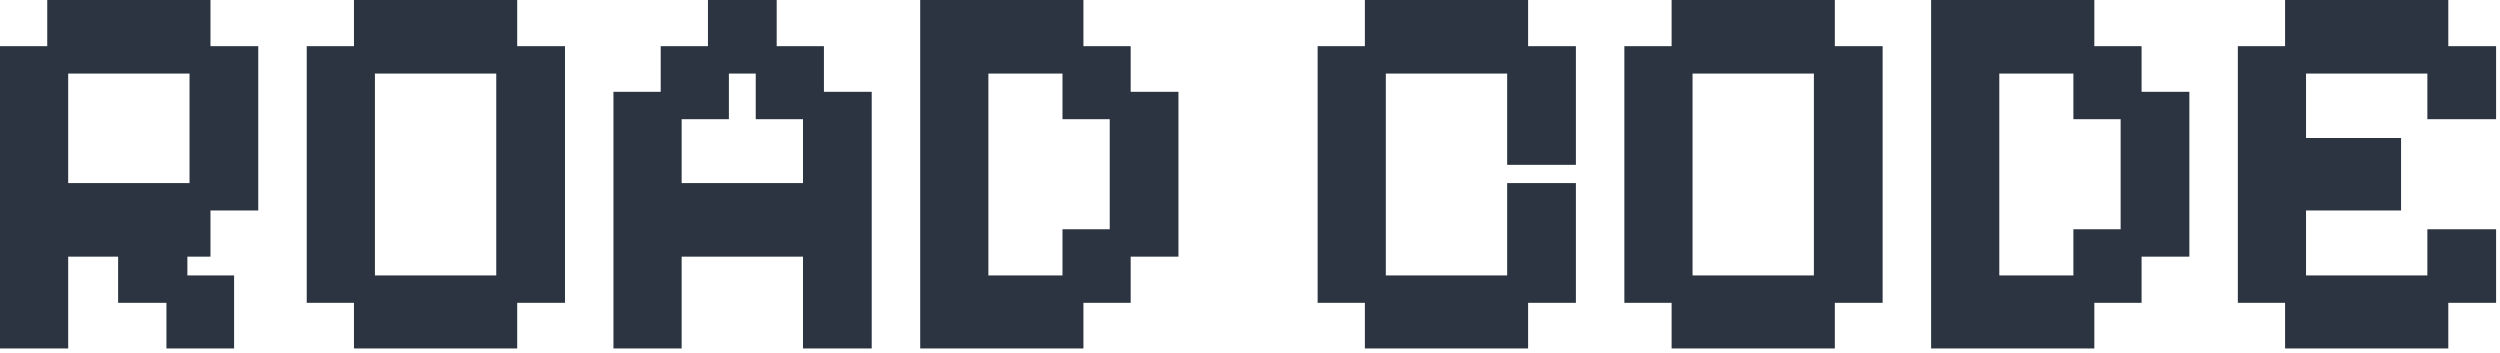
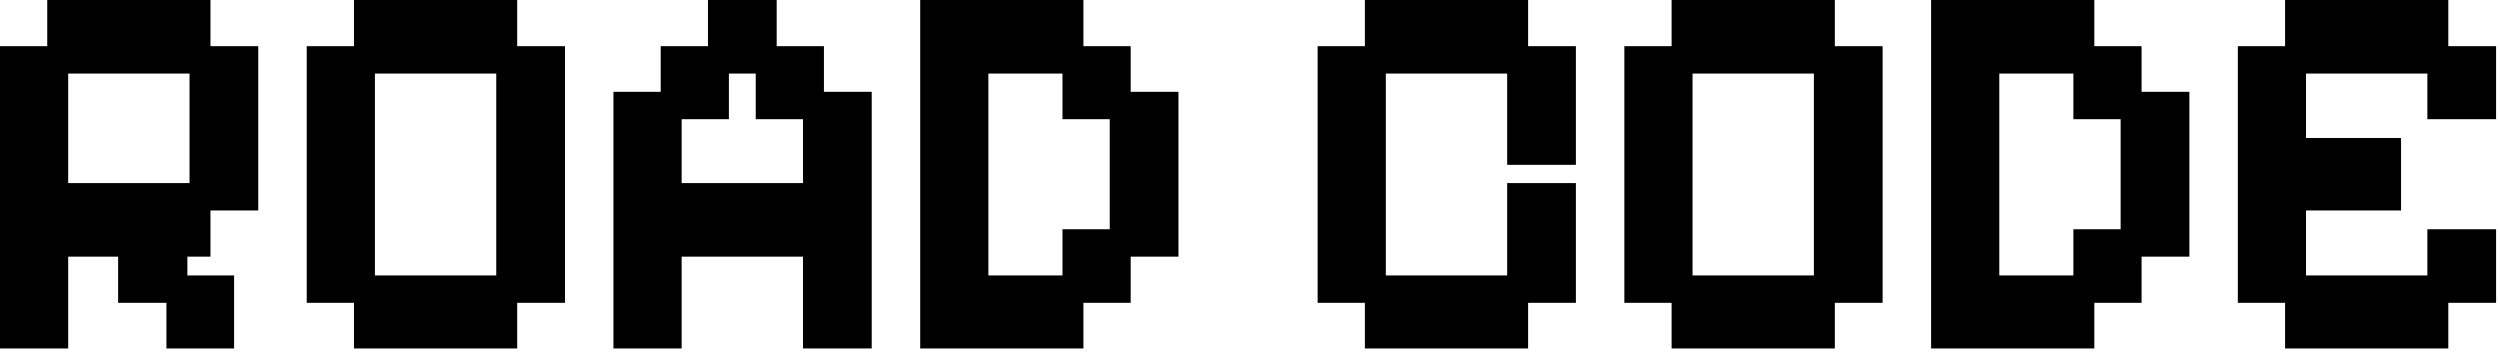
- <svg xmlns="http://www.w3.org/2000/svg" width="149" height="21" viewBox="0 0 149 21" fill="none">
-   <path d="M-0 20.768V2.752H2.816V1.52588e-05H12.544V2.752H15.392V12.544H12.544V15.296H11.168V16.416H13.952V20.768H9.92V18.048H7.04V15.296H4.064V20.768H-0ZM4.064 10.912H11.296V4.384H4.064V10.912ZM21.097 20.768V18.048H18.281V2.752H21.097V1.52588e-05H30.825V2.752H33.673V18.048H30.825V20.768H21.097ZM22.345 16.416H29.577V4.384H22.345V16.416ZM36.562 20.768V5.472H39.378V2.752H42.194V1.52588e-05H46.29V2.752H49.106V5.472H51.954V20.768H47.858V15.296H40.626V20.768H36.562ZM40.626 10.912H47.858V7.104H45.042V4.384H43.442V7.104H40.626V10.912ZM54.844 20.768V1.52588e-05H64.572V2.752H67.388V5.472H70.236V15.296H67.388V18.048H64.572V20.768H54.844ZM58.908 16.416H63.324V13.664H66.14V7.104H63.324V4.384H58.908V16.416ZM81.347 20.768V18.048H78.531V2.752H81.347V1.52588e-05H91.075V2.752H93.923V9.824H89.827V4.384H82.595V16.416H89.827V10.912H93.923V18.048H91.075V20.768H81.347ZM99.628 20.768V18.048H96.812V2.752H99.628V1.52588e-05H109.356V2.752H112.204V18.048H109.356V20.768H99.628ZM100.876 16.416H108.108V4.384H100.876V16.416ZM115.094 20.768V1.52588e-05H124.822V2.752H127.638V5.472H130.486V15.296H127.638V18.048H124.822V20.768H115.094ZM119.158 16.416H123.574V13.664H126.39V7.104H123.574V4.384H119.158V16.416ZM136.191 20.768V18.048H133.375V2.752H136.191V1.52588e-05H145.919V2.752H148.767V7.104H144.671V4.384H137.439V8.224H143.103V12.544H137.439V16.416H144.671V13.664H148.767V18.048H145.919V20.768H136.191Z" fill="#2B3440" />
+ <svg xmlns="http://www.w3.org/2000/svg" width="149" height="21" viewBox="0 0 149 21" fill="currentColor">
+   <path d="M-0 20.768V2.752H2.816V1.52588e-05H12.544V2.752H15.392V12.544H12.544V15.296H11.168V16.416H13.952V20.768H9.92V18.048H7.04V15.296H4.064V20.768H-0ZM4.064 10.912H11.296V4.384H4.064V10.912ZM21.097 20.768V18.048H18.281V2.752H21.097V1.52588e-05H30.825V2.752H33.673V18.048H30.825V20.768H21.097ZM22.345 16.416H29.577V4.384H22.345V16.416ZM36.562 20.768V5.472H39.378V2.752H42.194V1.52588e-05H46.29V2.752H49.106V5.472H51.954V20.768H47.858V15.296H40.626V20.768H36.562ZM40.626 10.912H47.858V7.104H45.042V4.384H43.442V7.104H40.626V10.912ZM54.844 20.768V1.52588e-05H64.572V2.752H67.388V5.472H70.236V15.296H67.388V18.048H64.572V20.768H54.844ZM58.908 16.416H63.324V13.664H66.14V7.104H63.324V4.384H58.908V16.416ZM81.347 20.768V18.048H78.531V2.752H81.347V1.52588e-05H91.075V2.752H93.923V9.824H89.827V4.384H82.595V16.416H89.827V10.912H93.923V18.048H91.075V20.768H81.347ZM99.628 20.768V18.048H96.812V2.752H99.628V1.52588e-05H109.356V2.752H112.204V18.048H109.356V20.768H99.628ZM100.876 16.416H108.108V4.384H100.876V16.416ZM115.094 20.768V1.52588e-05H124.822V2.752H127.638V5.472H130.486V15.296H127.638V18.048H124.822V20.768H115.094ZM119.158 16.416H123.574V13.664H126.39V7.104H123.574V4.384H119.158V16.416ZM136.191 20.768V18.048H133.375V2.752H136.191V1.52588e-05H145.919V2.752H148.767V7.104H144.671V4.384H137.439V8.224H143.103V12.544H137.439V16.416H144.671V13.664H148.767V18.048H145.919V20.768H136.191Z" fill="currentColor" />
</svg>
